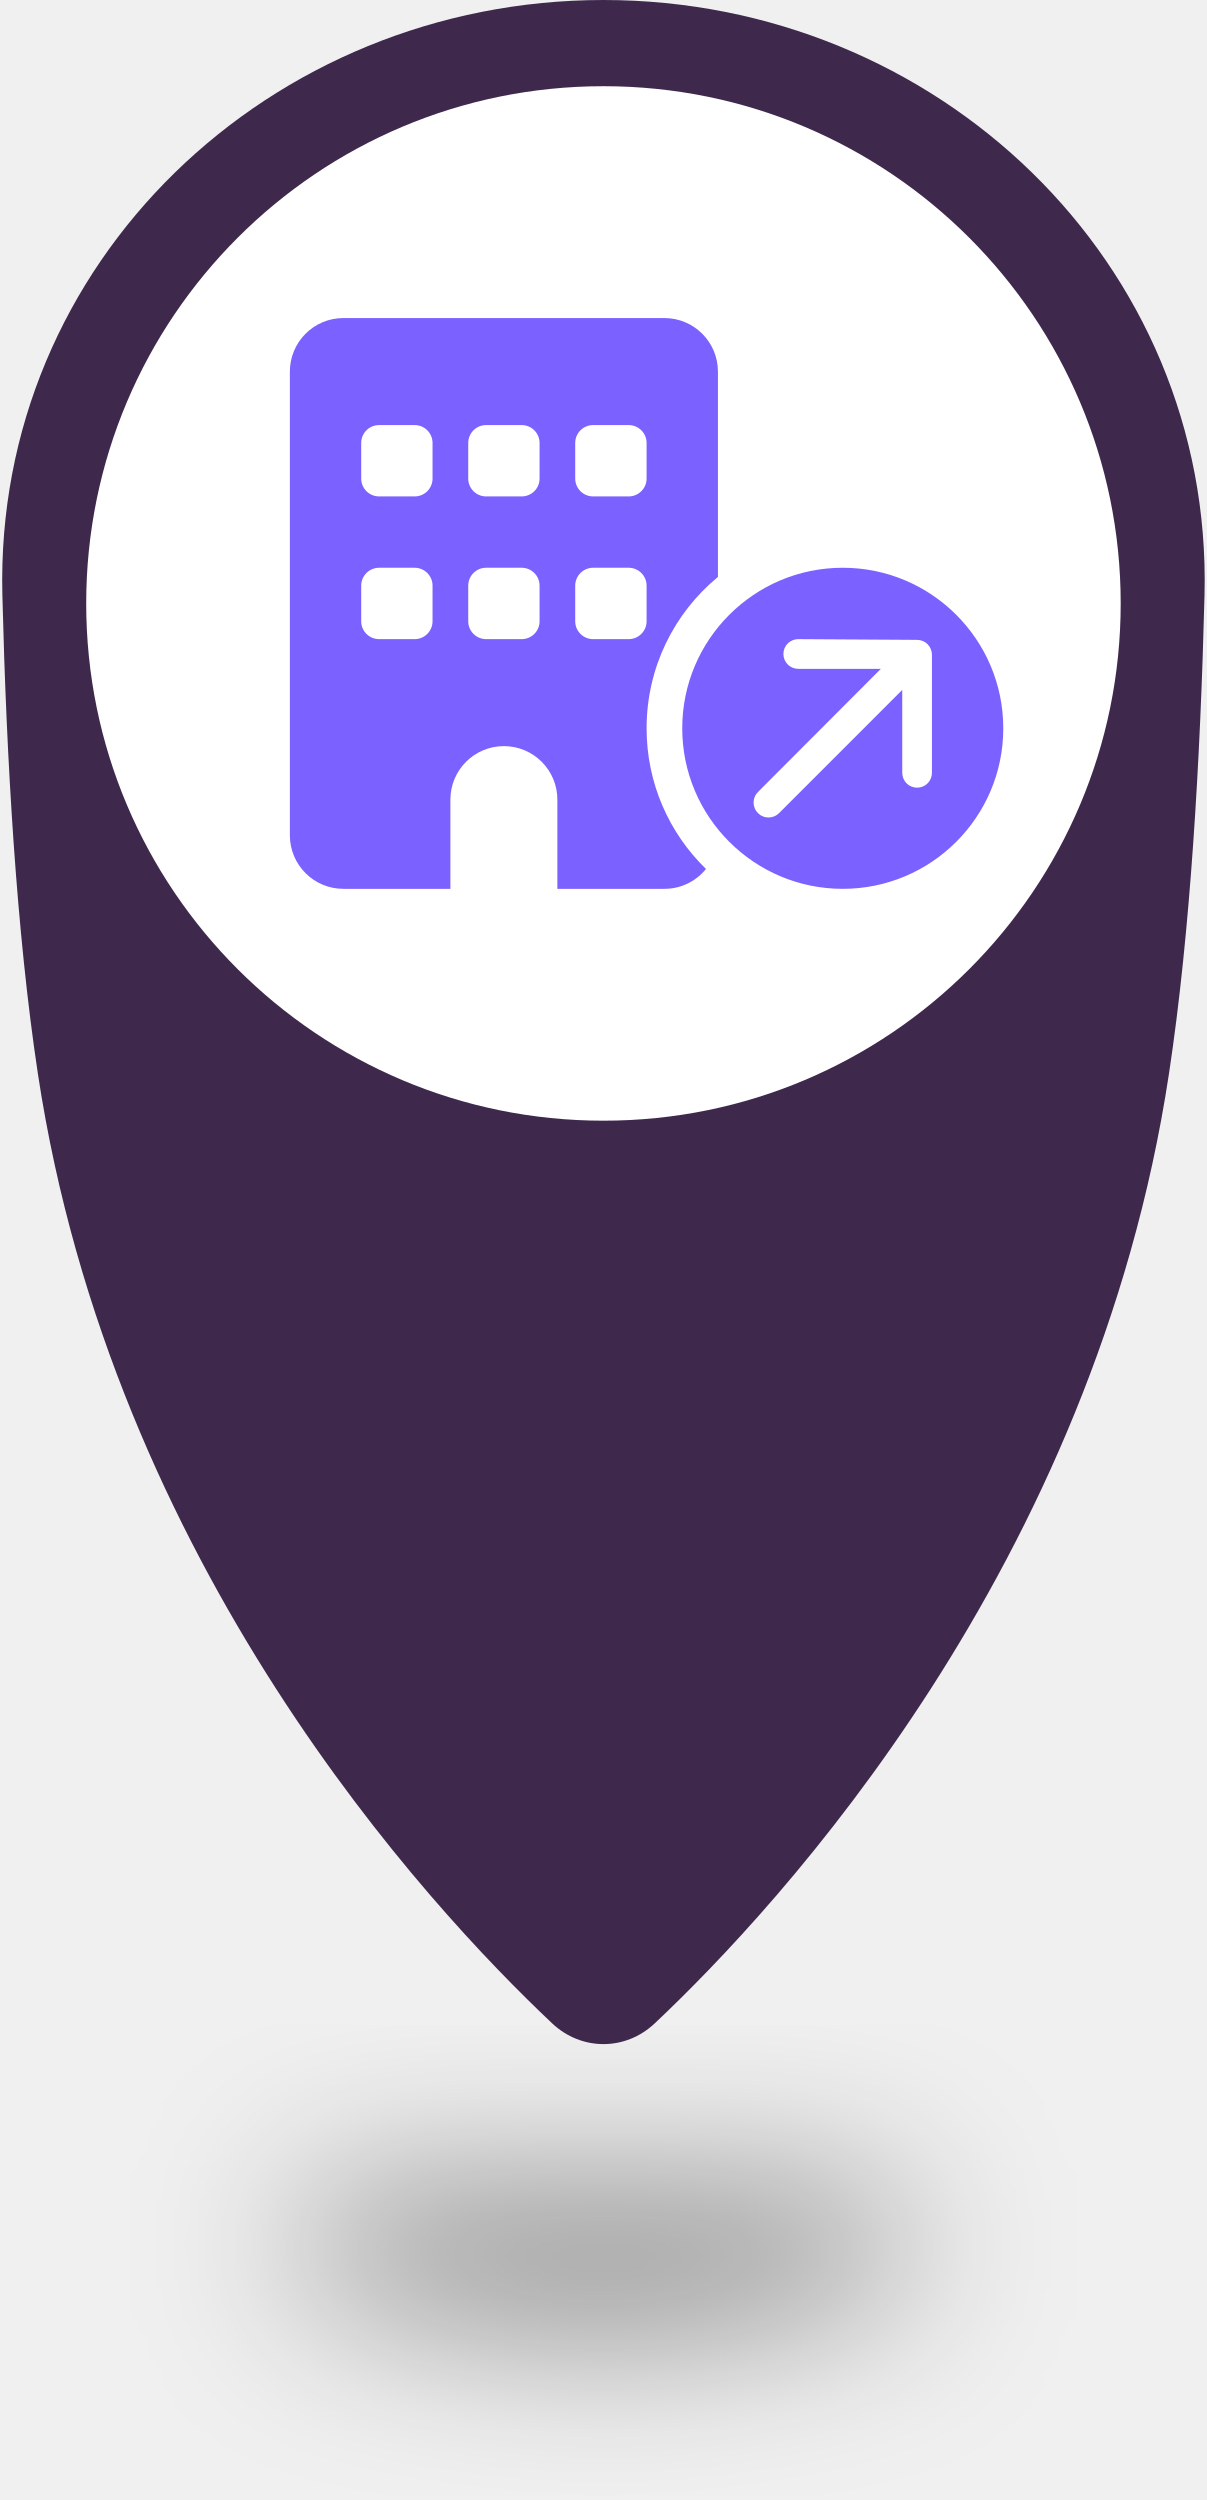
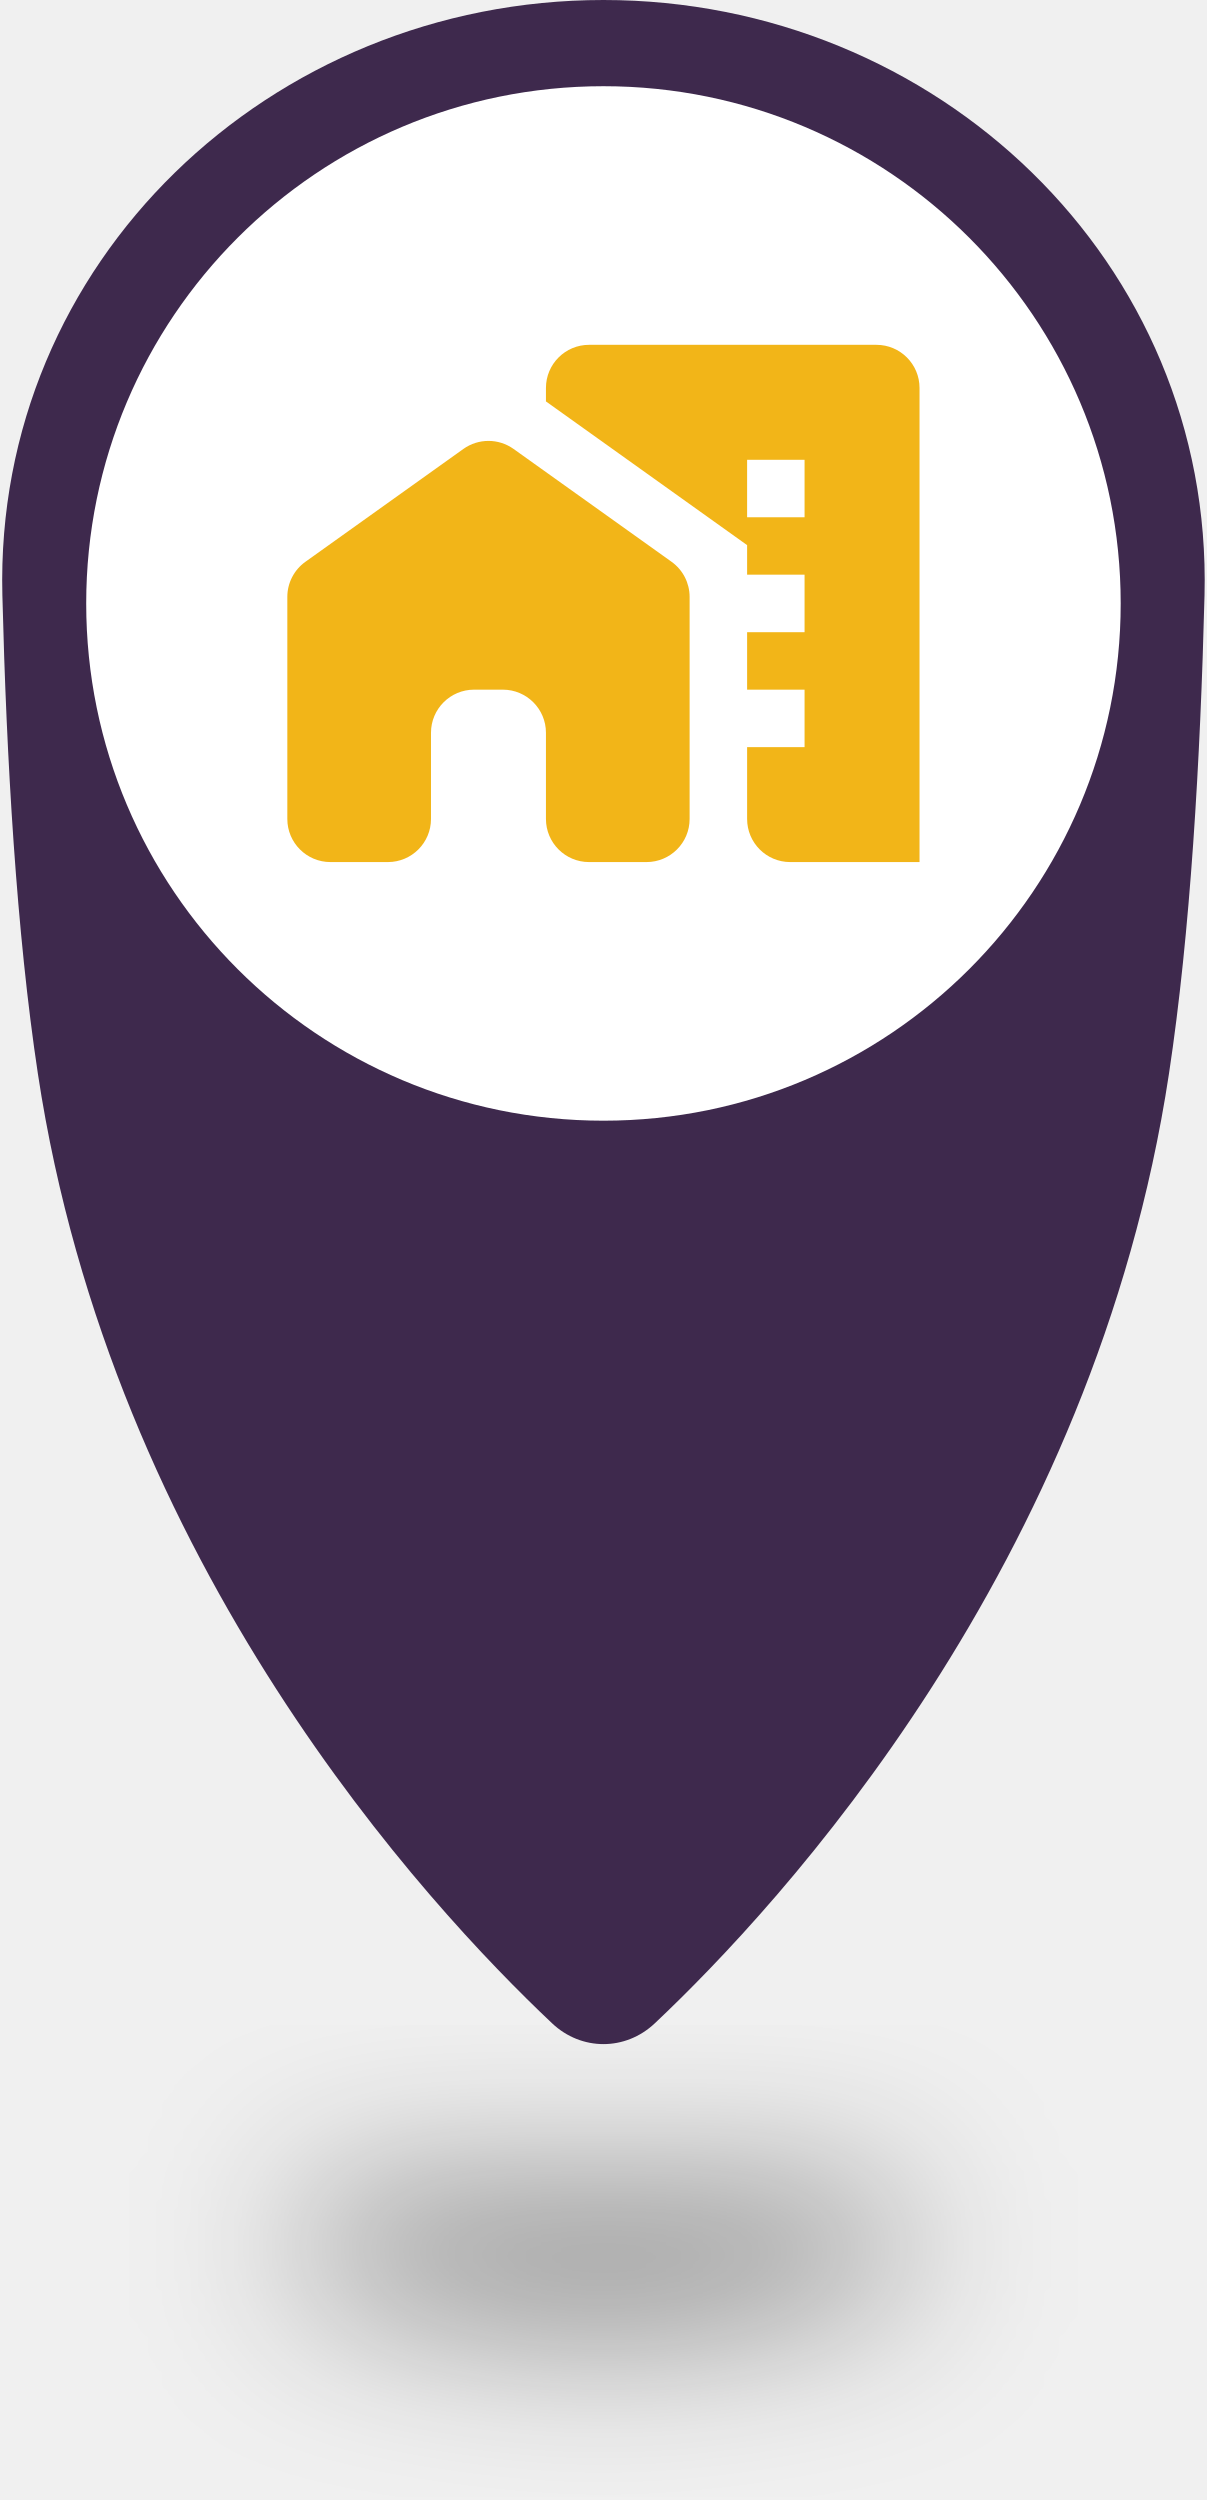
<svg xmlns="http://www.w3.org/2000/svg" width="28" height="58" viewBox="0 0 28 58" fill="none">
-   <g filter="url(#filter0_f_1624_5970)">
+   <g filter="url(#filter0_f_1624_5827)">
    <path d="M7 52.071C7 51.48 7.48 51 8.071 51H19.929C20.52 51 21 51.48 21 52.071C21 52.604 20.608 53.056 20.08 53.131L14.99 53.859C14.333 53.952 13.667 53.952 13.01 53.859L7.92 53.131C7.392 53.056 7 52.604 7 52.071Z" fill="black" fill-opacity="0.5" />
  </g>
  <path d="M27.945 13.807C28.137 6.079 21.731 0 14 0C6.269 0 -0.137 6.079 0.055 13.807C0.15 17.641 0.385 21.644 0.879 24.911C2.607 36.322 9.912 44.208 12.809 46.941C13.49 47.584 14.51 47.584 15.191 46.941C18.088 44.208 25.393 36.322 27.12 24.911C27.615 21.644 27.849 17.641 27.945 13.807Z" fill="#3E294D" />
  <rect x="2" y="2" width="24" height="24" rx="12" fill="white" />
-   <path fill-rule="evenodd" clip-rule="evenodd" d="M7.966 7.379C7.281 7.379 6.725 7.935 6.725 8.621V19.379C6.725 20.065 7.281 20.621 7.966 20.621H10.449V18.552C10.449 17.866 11.005 17.31 11.69 17.31C12.376 17.31 12.931 17.866 12.931 18.552V20.621H15.414C15.805 20.621 16.151 20.442 16.379 20.16C15.528 19.333 15.001 18.177 15.001 16.897C15.001 15.482 15.644 14.22 16.656 13.385V8.621C16.656 7.935 16.1 7.379 15.414 7.379H7.966ZM8.38 13.586C8.38 13.359 8.566 13.172 8.794 13.172H9.621C9.849 13.172 10.035 13.359 10.035 13.586V14.414C10.035 14.642 9.849 14.828 9.621 14.828H8.794C8.566 14.828 8.38 14.642 8.38 14.414V13.586ZM10.863 14.414V13.586C10.863 13.359 11.049 13.172 11.276 13.172H12.104C12.332 13.172 12.518 13.359 12.518 13.586V14.414C12.518 14.642 12.332 14.828 12.104 14.828H11.276C11.049 14.828 10.863 14.642 10.863 14.414ZM13.345 13.586C13.345 13.359 13.531 13.172 13.759 13.172H14.587C14.814 13.172 15.001 13.359 15.001 13.586V14.414C15.001 14.642 14.814 14.828 14.587 14.828H13.759C13.531 14.828 13.345 14.642 13.345 14.414V13.586ZM8.38 11.104V10.276C8.38 10.048 8.566 9.862 8.794 9.862H9.621C9.849 9.862 10.035 10.048 10.035 10.276V11.104C10.035 11.331 9.849 11.517 9.621 11.517H8.794C8.566 11.517 8.38 11.331 8.38 11.104ZM10.863 10.276C10.863 10.048 11.049 9.862 11.276 9.862H12.104C12.332 9.862 12.518 10.048 12.518 10.276V11.104C12.518 11.331 12.332 11.517 12.104 11.517H11.276C11.049 11.517 10.863 11.331 10.863 11.104V10.276ZM13.345 11.104V10.276C13.345 10.048 13.531 9.862 13.759 9.862H14.587C14.814 9.862 15.001 10.048 15.001 10.276V11.104C15.001 11.331 14.814 11.517 14.587 11.517H13.759C13.531 11.517 13.345 11.331 13.345 11.104ZM19.552 20.621C21.608 20.621 23.276 18.953 23.276 16.897C23.276 14.841 21.608 13.172 19.552 13.172C17.496 13.172 15.828 14.841 15.828 16.897C15.828 18.953 17.496 20.621 19.552 20.621ZM21.52 14.946C21.585 15.011 21.621 15.098 21.621 15.19V17.93C21.621 18.021 21.585 18.109 21.52 18.173C21.456 18.238 21.368 18.274 21.276 18.274C21.185 18.274 21.097 18.238 21.033 18.173C20.968 18.109 20.932 18.021 20.932 17.93V16.006L18.075 18.864C18.043 18.896 18.004 18.922 17.962 18.939C17.92 18.957 17.875 18.966 17.83 18.966C17.784 18.966 17.739 18.957 17.697 18.939C17.655 18.922 17.617 18.896 17.585 18.864C17.553 18.832 17.527 18.794 17.51 18.752C17.492 18.709 17.483 18.664 17.483 18.619C17.483 18.573 17.492 18.528 17.51 18.486C17.527 18.444 17.553 18.406 17.585 18.374L20.436 15.517H18.519C18.428 15.517 18.34 15.481 18.276 15.416C18.211 15.351 18.175 15.264 18.175 15.172C18.175 15.081 18.211 14.993 18.276 14.929C18.34 14.864 18.428 14.828 18.519 14.828L21.276 14.845C21.368 14.845 21.456 14.881 21.52 14.946Z" fill="#7B61FF" />
+   <path d="M7.085 13.034C6.822 13.222 6.666 13.525 6.666 13.848V19C6.666 19.552 7.114 20 7.666 20H8.999C9.552 20 9.999 19.552 9.999 19V17C9.999 16.448 10.447 16 10.999 16H11.666C12.218 16 12.666 16.448 12.666 17V19C12.666 19.552 13.114 20 13.666 20H14.999C15.552 20 15.999 19.552 15.999 19V13.848C15.999 13.525 15.843 13.222 15.581 13.034L11.914 10.415C11.566 10.167 11.099 10.167 10.751 10.415L7.085 13.034Z" fill="#F2B518" />
+   <path d="M13.666 8C13.114 8 12.666 8.448 12.666 9V9.313L17.333 12.647V13.333H18.666V14.667H17.333V16H18.666V17.333H17.333V19C17.333 19.552 17.78 20 18.333 20H21.333V9C21.333 8.448 20.885 8 20.333 8H13.666ZM18.666 12H17.333V10.667H18.666V12Z" fill="#F2B518" />
  <defs>
-     <filter id="filter0_f_1624_5970" x="3" y="47" width="22" height="10.929" filterUnits="userSpaceOnUse" color-interpolation-filters="sRGB">
+     <filter id="filter0_f_1624_5827" x="3" y="47" width="22" height="10.929" filterUnits="userSpaceOnUse" color-interpolation-filters="sRGB">
      <feFlood flood-opacity="0" result="BackgroundImageFix" />
      <feBlend mode="normal" in="SourceGraphic" in2="BackgroundImageFix" result="shape" />
-       <feGaussianBlur stdDeviation="2" result="effect1_foregroundBlur_1624_5970" />
+       <feGaussianBlur stdDeviation="2" result="effect1_foregroundBlur_1624_5827" />
    </filter>
  </defs>
</svg>
